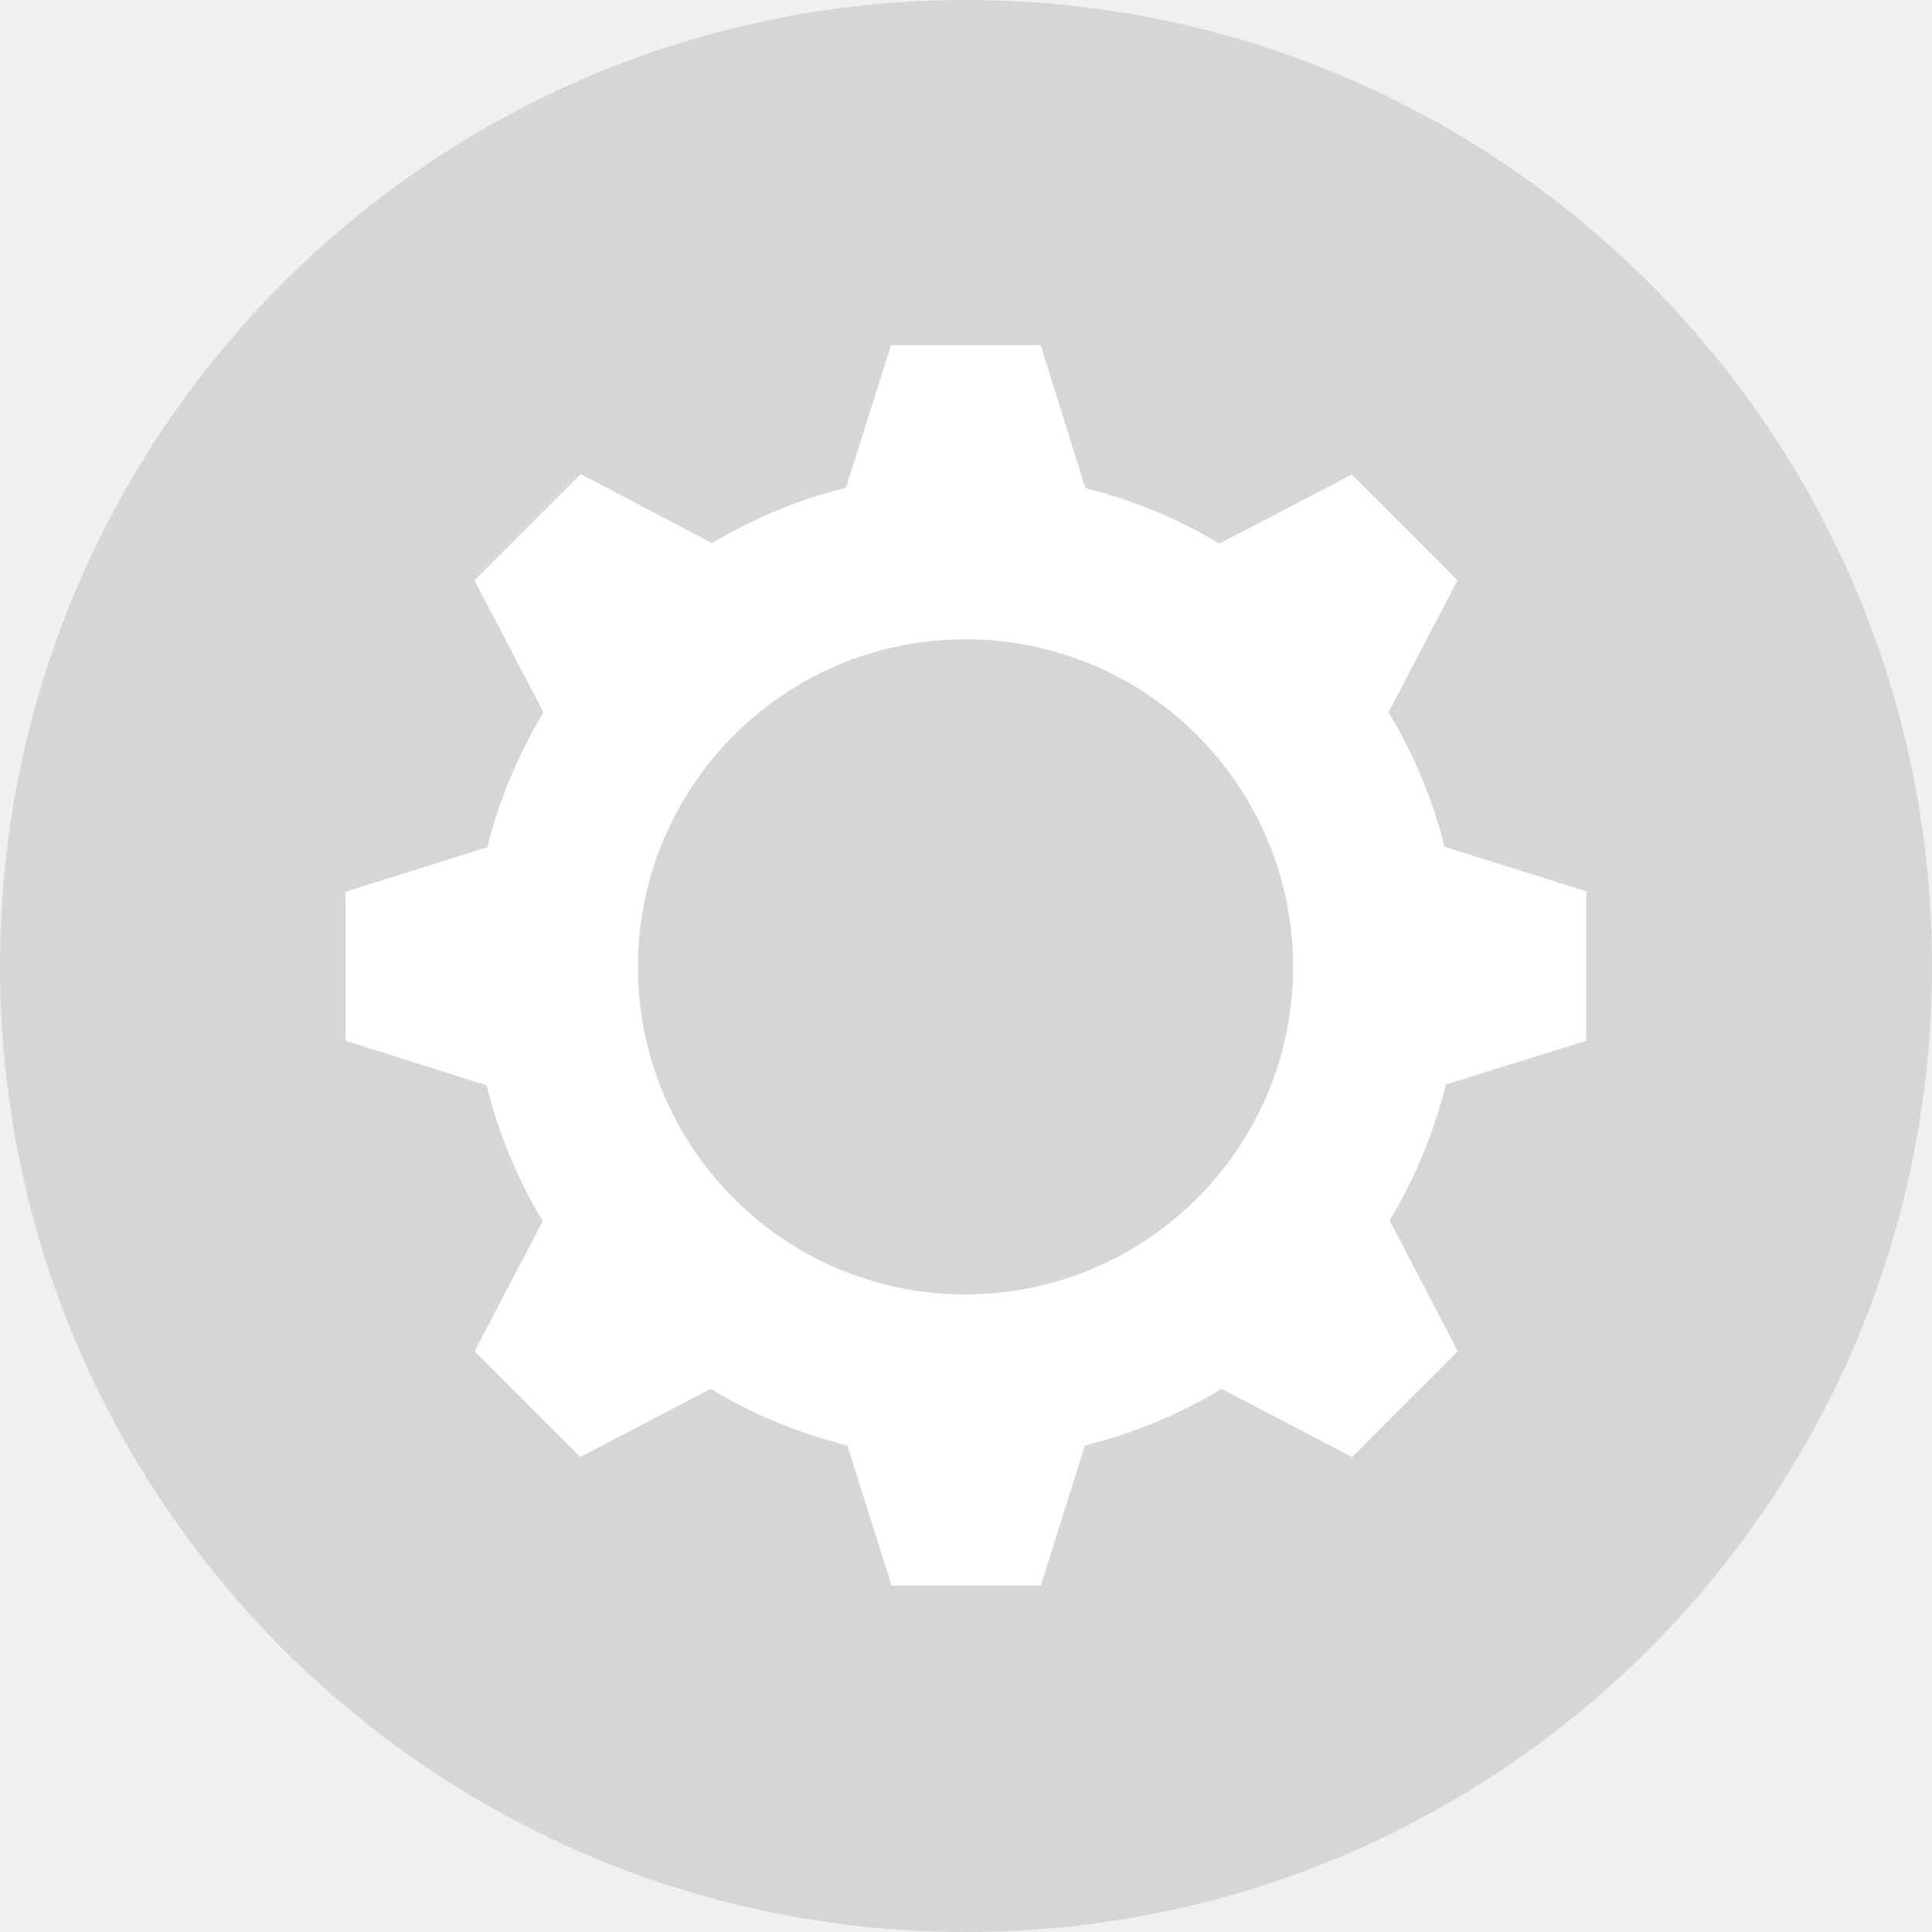
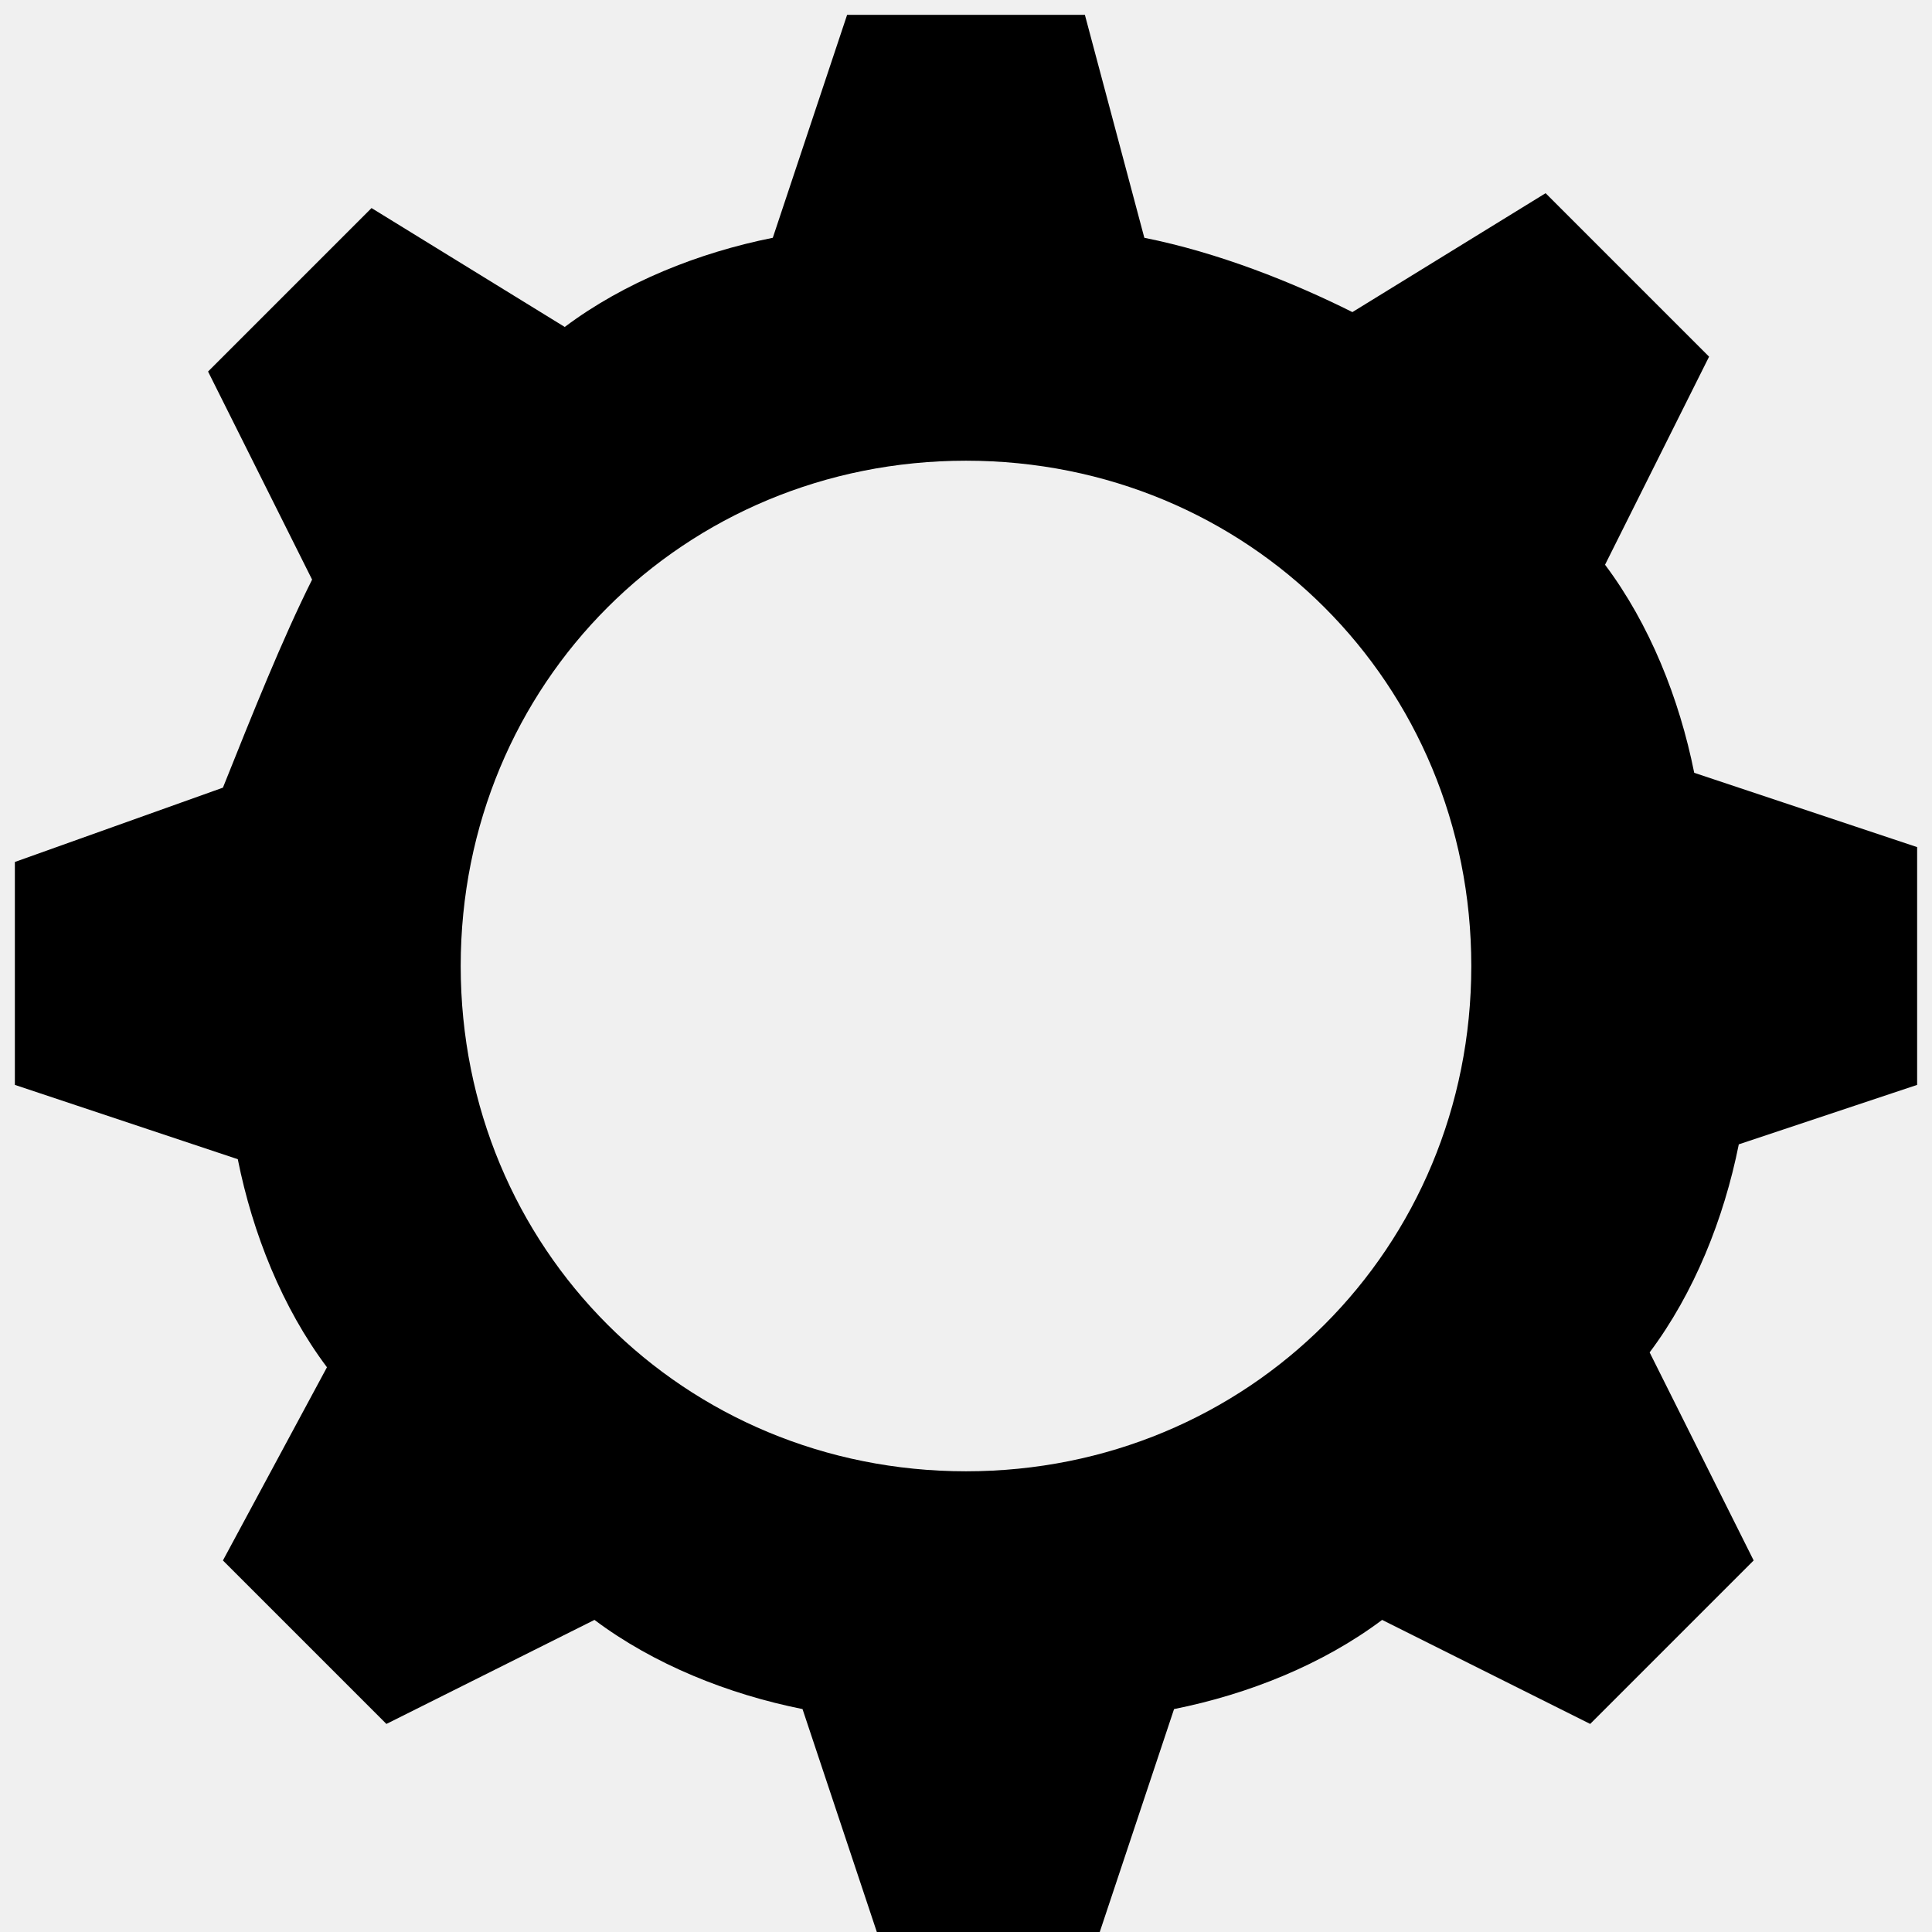
- <svg xmlns="http://www.w3.org/2000/svg" width="20" height="20" viewBox="0 0 20 20">
-   <g id="Group_2279" data-name="Group 2279" transform="translate(-23 -392)">
-     <g id="Group_2278" data-name="Group 2278">
-       <g id="Group_2277" data-name="Group 2277">
-         <g id="Group_2276" data-name="Group 2276">
-           <g id="icons8-settings_1_" data-name="icons8-settings (1)" transform="translate(19.1 384.1)">
-             <g id="Group_2274" data-name="Group 2274" transform="translate(-4)">
-               <path id="Path_2119" data-name="Path 2119" d="M27.9,17.9a10,10,0,1,0-10,10A10,10,0,0,0,27.9,17.9Z" fill="#d6d6d6" />
-               <path id="Path_2120" data-name="Path 2120" d="M108.547,102.9v-1.547l-1.467-.461A5.036,5.036,0,0,0,106.5,99.5l.714-1.367-1.094-1.094-1.371.714a5.039,5.039,0,0,0-1.387-.573L102.9,95.7h-1.551l-.465,1.475a5.091,5.091,0,0,0-1.387.573l-1.359-.714-1.1,1.1.714,1.367a5.108,5.108,0,0,0-.581,1.395l-1.467.461V102.9l1.459.461a5.111,5.111,0,0,0,.581,1.407l-.706,1.347,1.094,1.094,1.351-.705a5.12,5.12,0,0,0,1.415.585l.457,1.451H102.9l.457-1.451a5.171,5.171,0,0,0,1.415-.585l1.351.705,1.094-1.094-.705-1.355a5.111,5.111,0,0,0,.581-1.407Zm-6.422,2.626a3.391,3.391,0,1,1,3.387-3.391A3.392,3.392,0,0,1,102.126,105.525Z" transform="translate(-84.226 -84.226)" fill="#fff" />
-             </g>
-           </g>
-         </g>
-       </g>
-     </g>
-   </g>
+ <svg xmlns="http://www.w3.org/2000/svg" version="1.1" id="Layer_1" x="0px" y="0px" viewBox="0 0 13 13" style="enable-background:new 0 0 13 13;" xml:space="preserve">
+   <path id="Path_2120" d="M12.9,7.3V5.7l-1.5-0.5c-0.1-0.5-0.3-1-0.6-1.4l0.7-1.4l-1.1-1.1L9.1,2.1C8.7,1.9,8.2,1.7,7.7,1.6L7.3,0.1  H5.7L5.2,1.6c-0.5,0.1-1,0.3-1.4,0.6L2.5,1.4L1.4,2.5l0.7,1.4C1.9,4.3,1.7,4.8,1.5,5.3L0.1,5.8v1.5l1.5,0.5c0.1,0.5,0.3,1,0.6,1.4  l-0.7,1.3l1.1,1.1l1.4-0.7c0.4,0.3,0.9,0.5,1.4,0.6l0.5,1.5h1.5l0.5-1.5c0.5-0.1,1-0.3,1.4-0.6l1.4,0.7l1.1-1.1l-0.7-1.4  c0.3-0.4,0.5-0.9,0.6-1.4L12.9,7.3z M6.5,9.9c-1.9,0-3.4-1.5-3.4-3.4s1.5-3.4,3.4-3.4c1.9,0,3.4,1.5,3.4,3.4c0,0,0,0,0,0  C9.9,8.4,8.4,9.9,6.5,9.9L6.5,9.9z" />
</svg>
